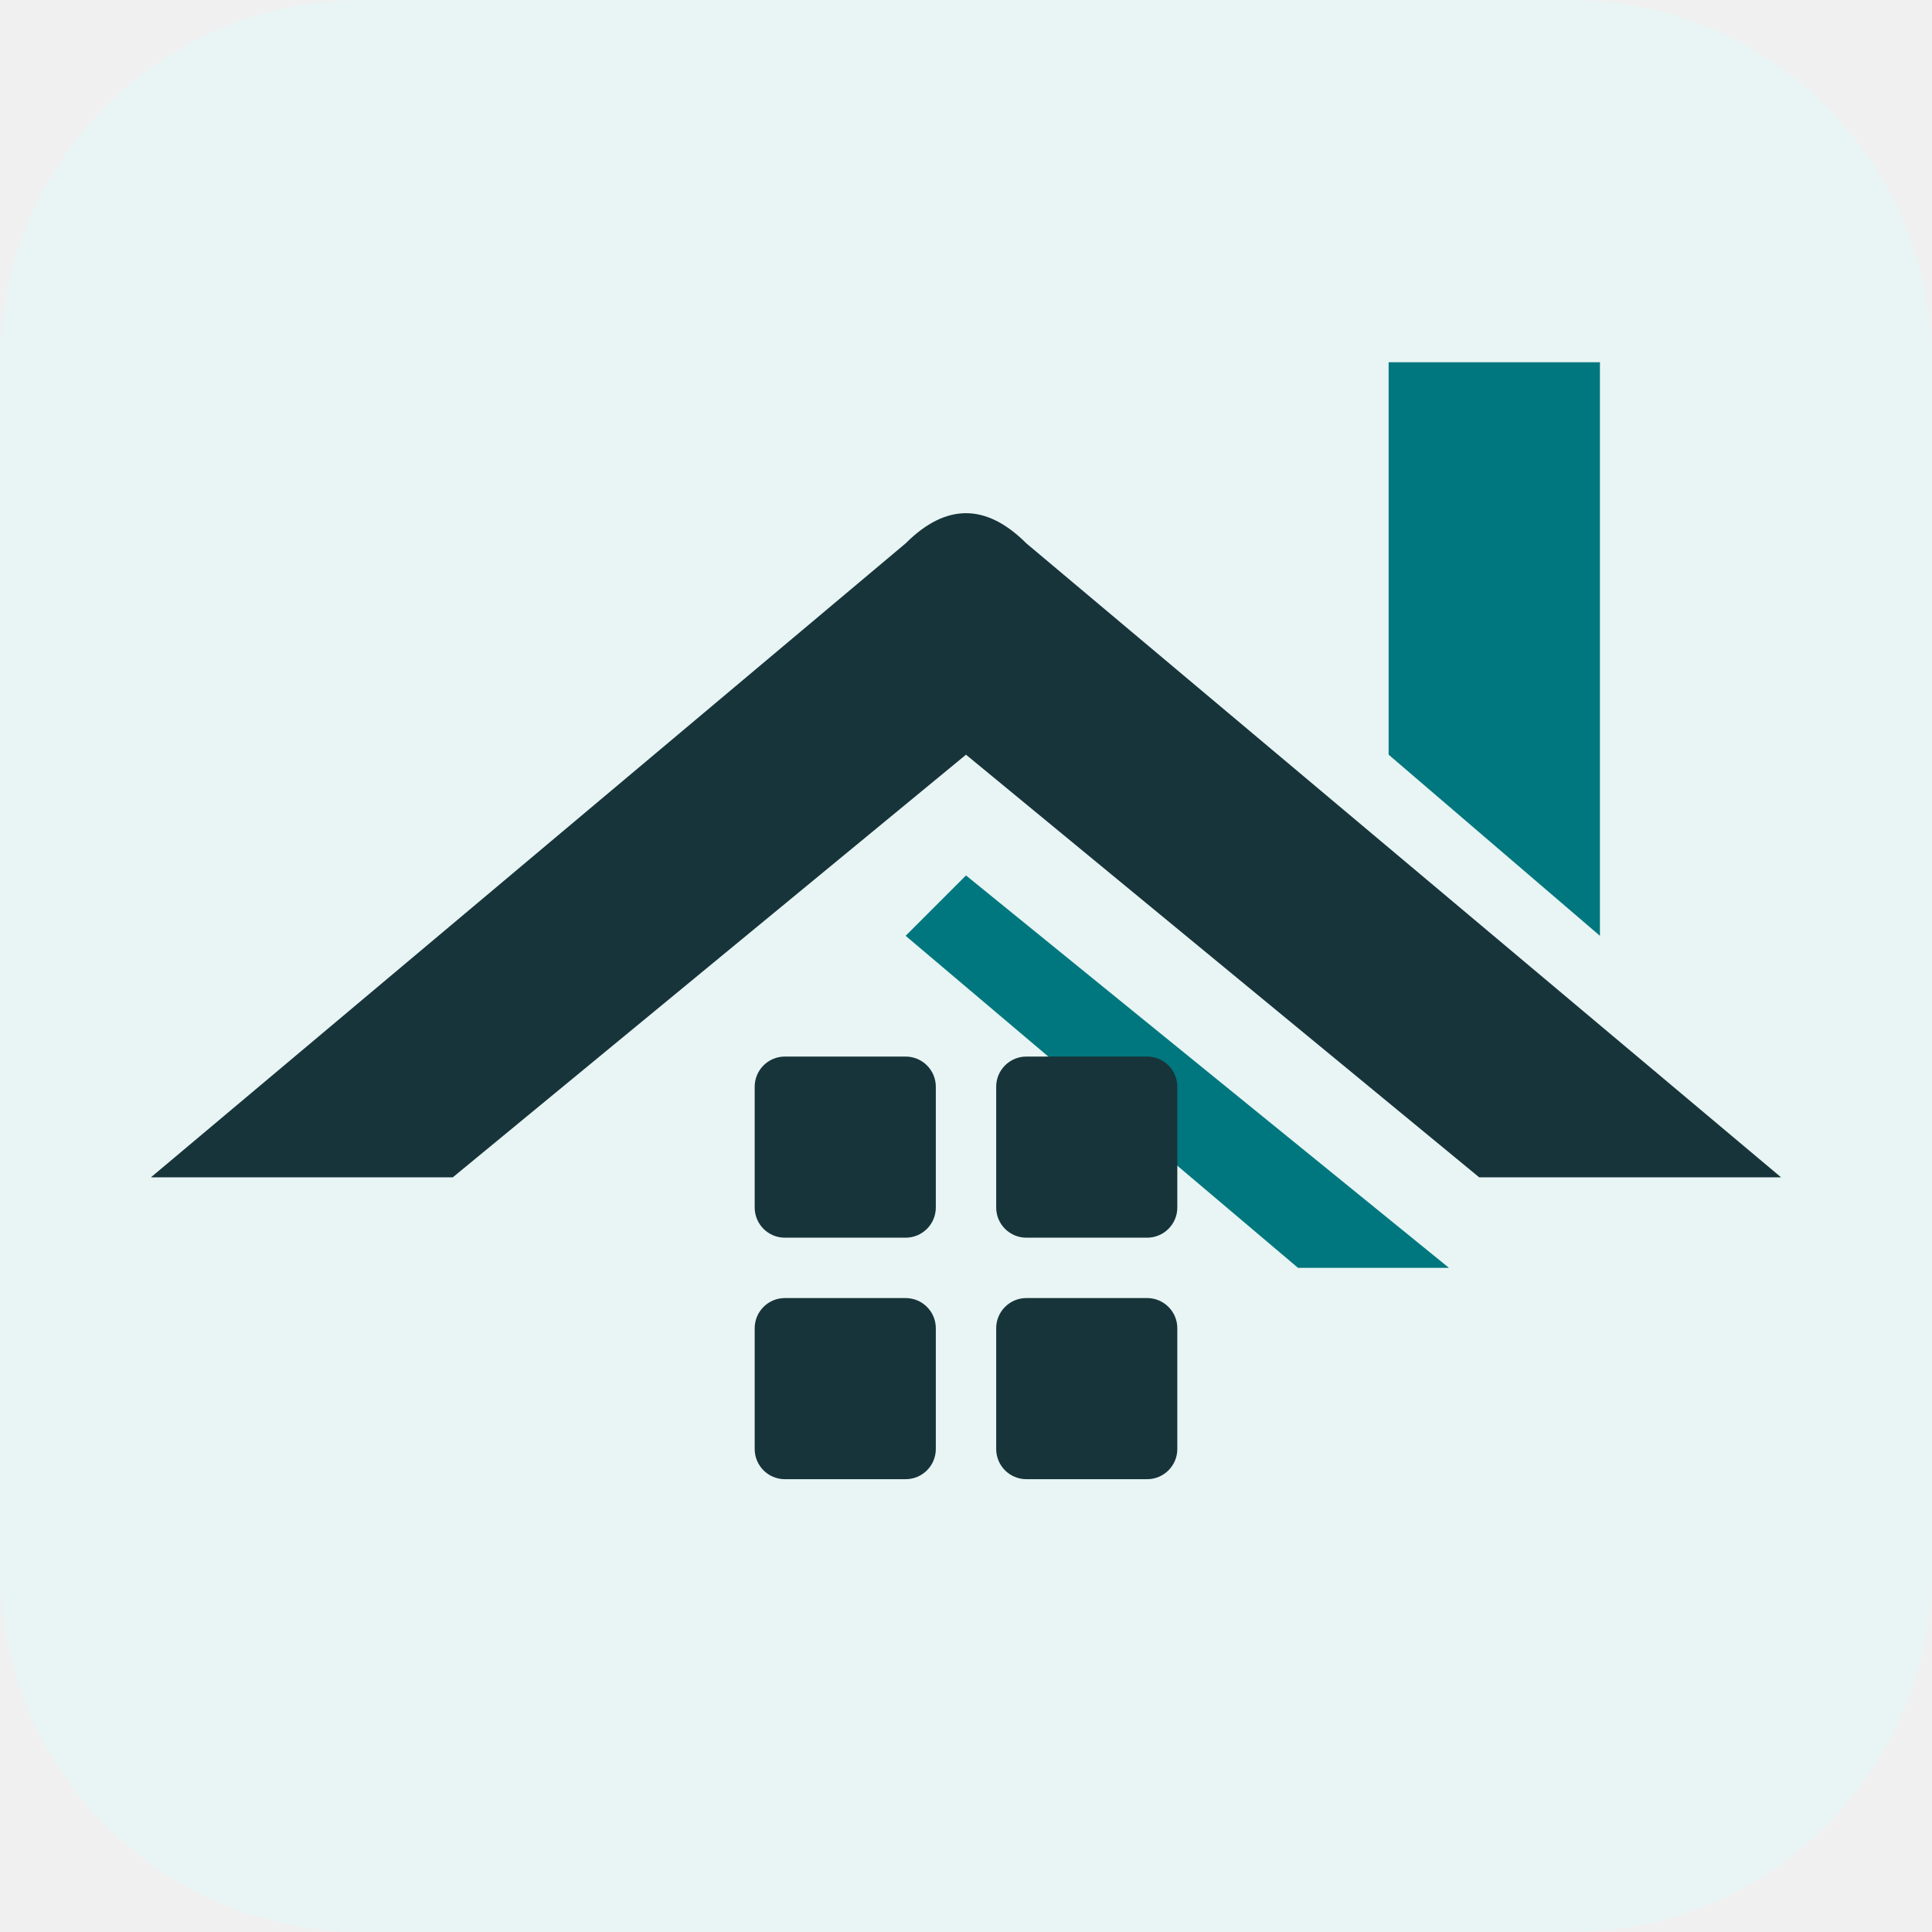
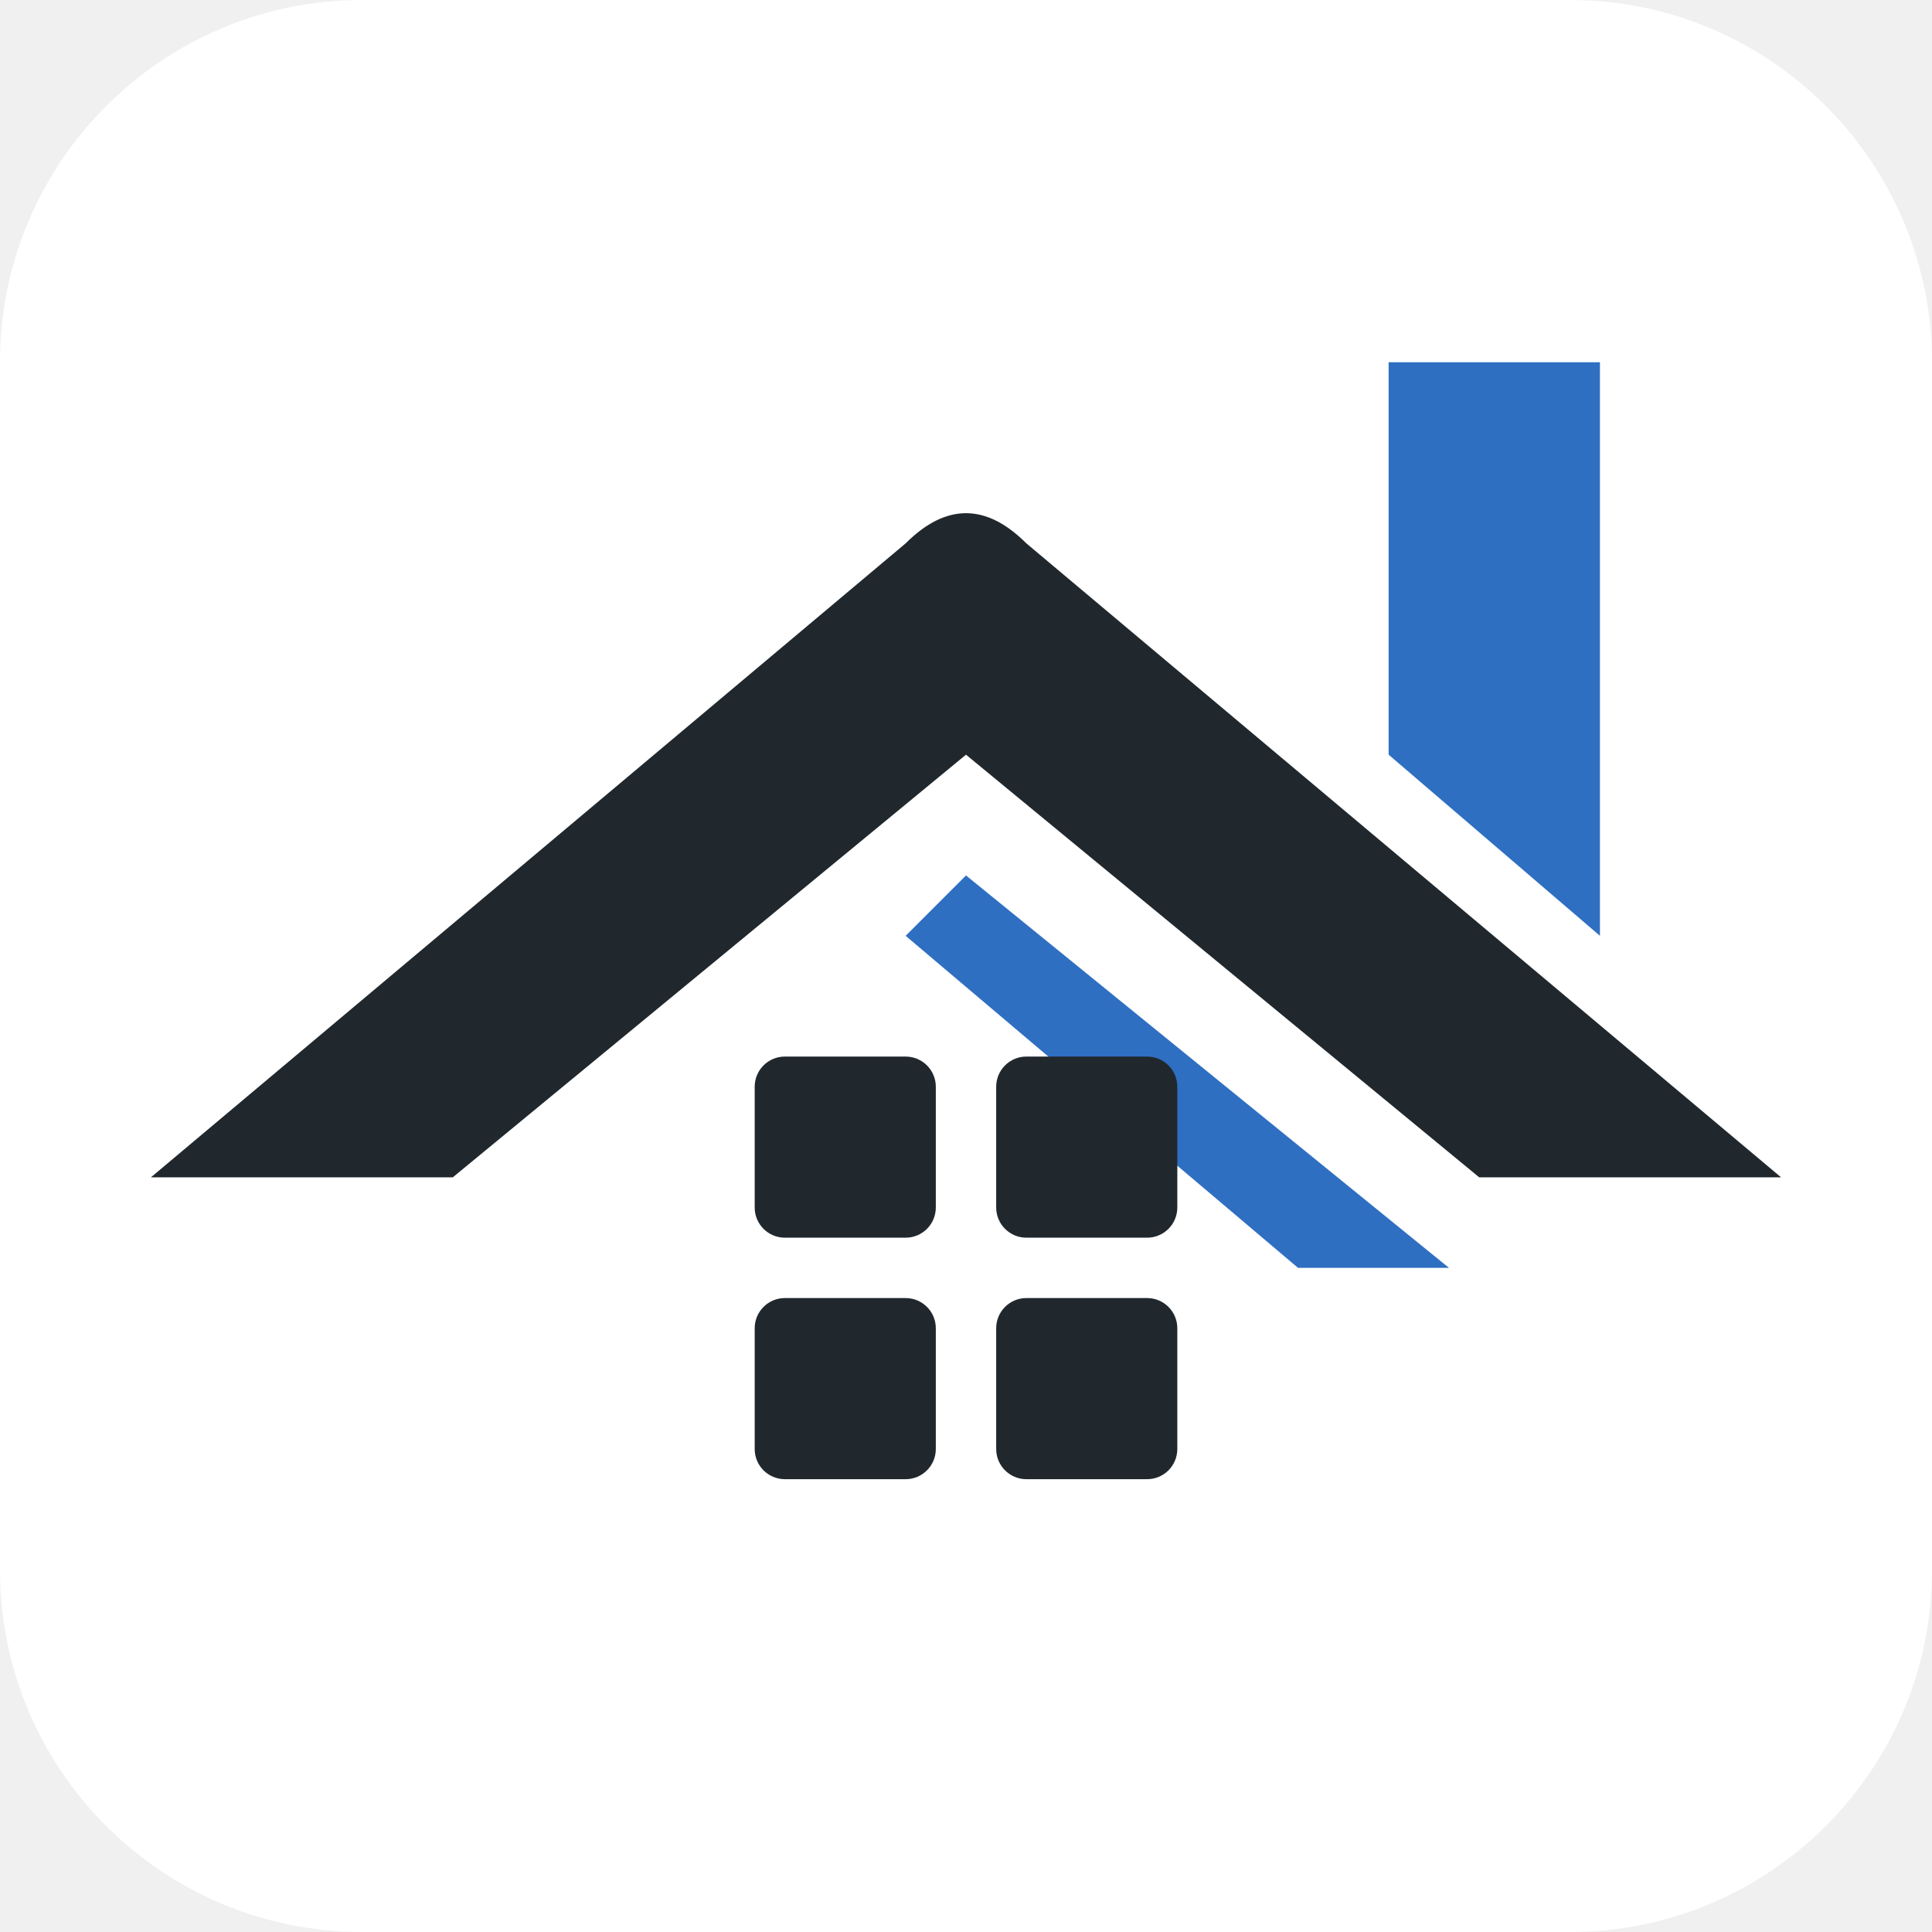
<svg xmlns="http://www.w3.org/2000/svg" viewBox="0 0 64 64" width="64" height="64">
-   <rect width="64" height="64" rx="12" fill="#E8F5F4" />
-   <path d="M46 12h7v19l-7-6z" fill="#00777E" />
-   <path d="M5 39 30 18q2-2 4 0l25 21H49L32 25 15 39z" fill="#17343A" />
-   <path d="m32 29 16 13h-5L30 31z" fill="#00777E" />
-   <g fill="#17343A">
+   <rect width="64" height="64" rx="12" fill="#FFFFFF" />
+   <path d="M46 12h7v19l-7-6z" fill="#2F6FC2" />
+   <path d="M5 39 30 18q2-2 4 0l25 21H49L32 25 15 39z" fill="#20282E" />
+   <path d="m32 29 16 13h-5L30 31z" fill="#2F6FC2" />
+   <g fill="#20282E">
    <rect x="25" y="35" width="6" height="6" rx="1" />
    <rect x="33" y="35" width="6" height="6" rx="1" />
    <rect x="25" y="43" width="6" height="6" rx="1" />
    <rect x="33" y="43" width="6" height="6" rx="1" />
  </g>
</svg>
